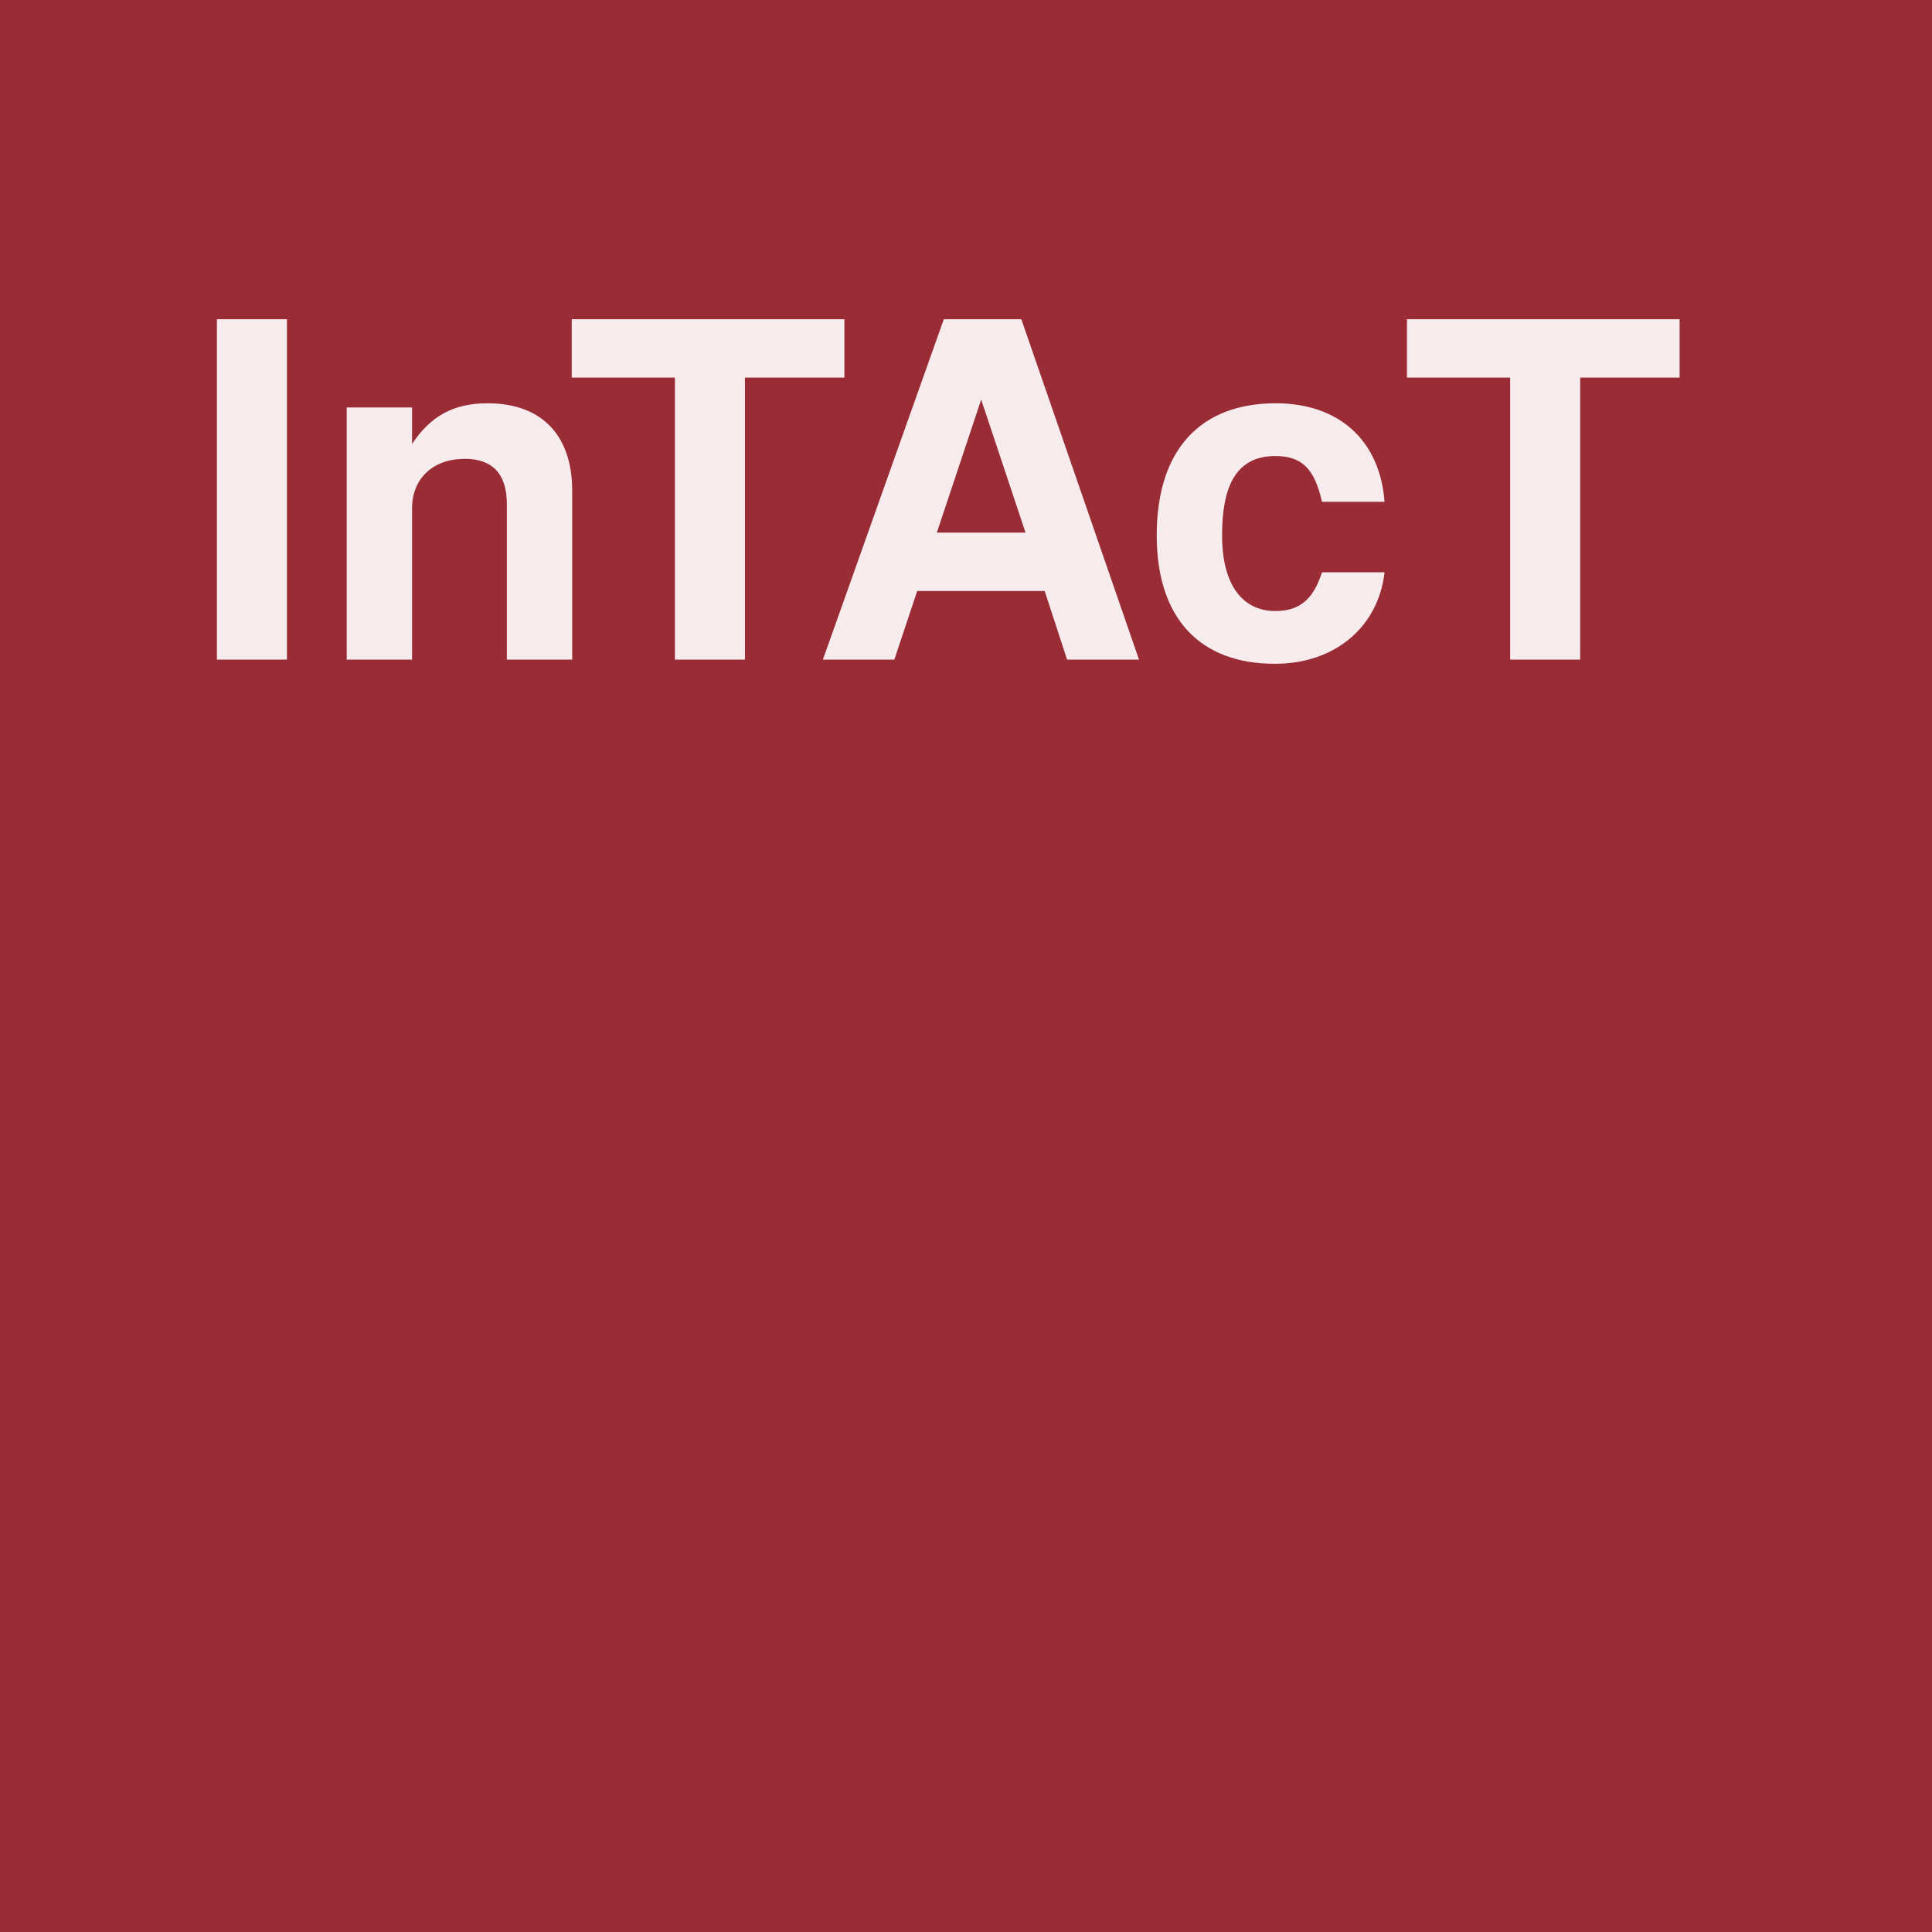
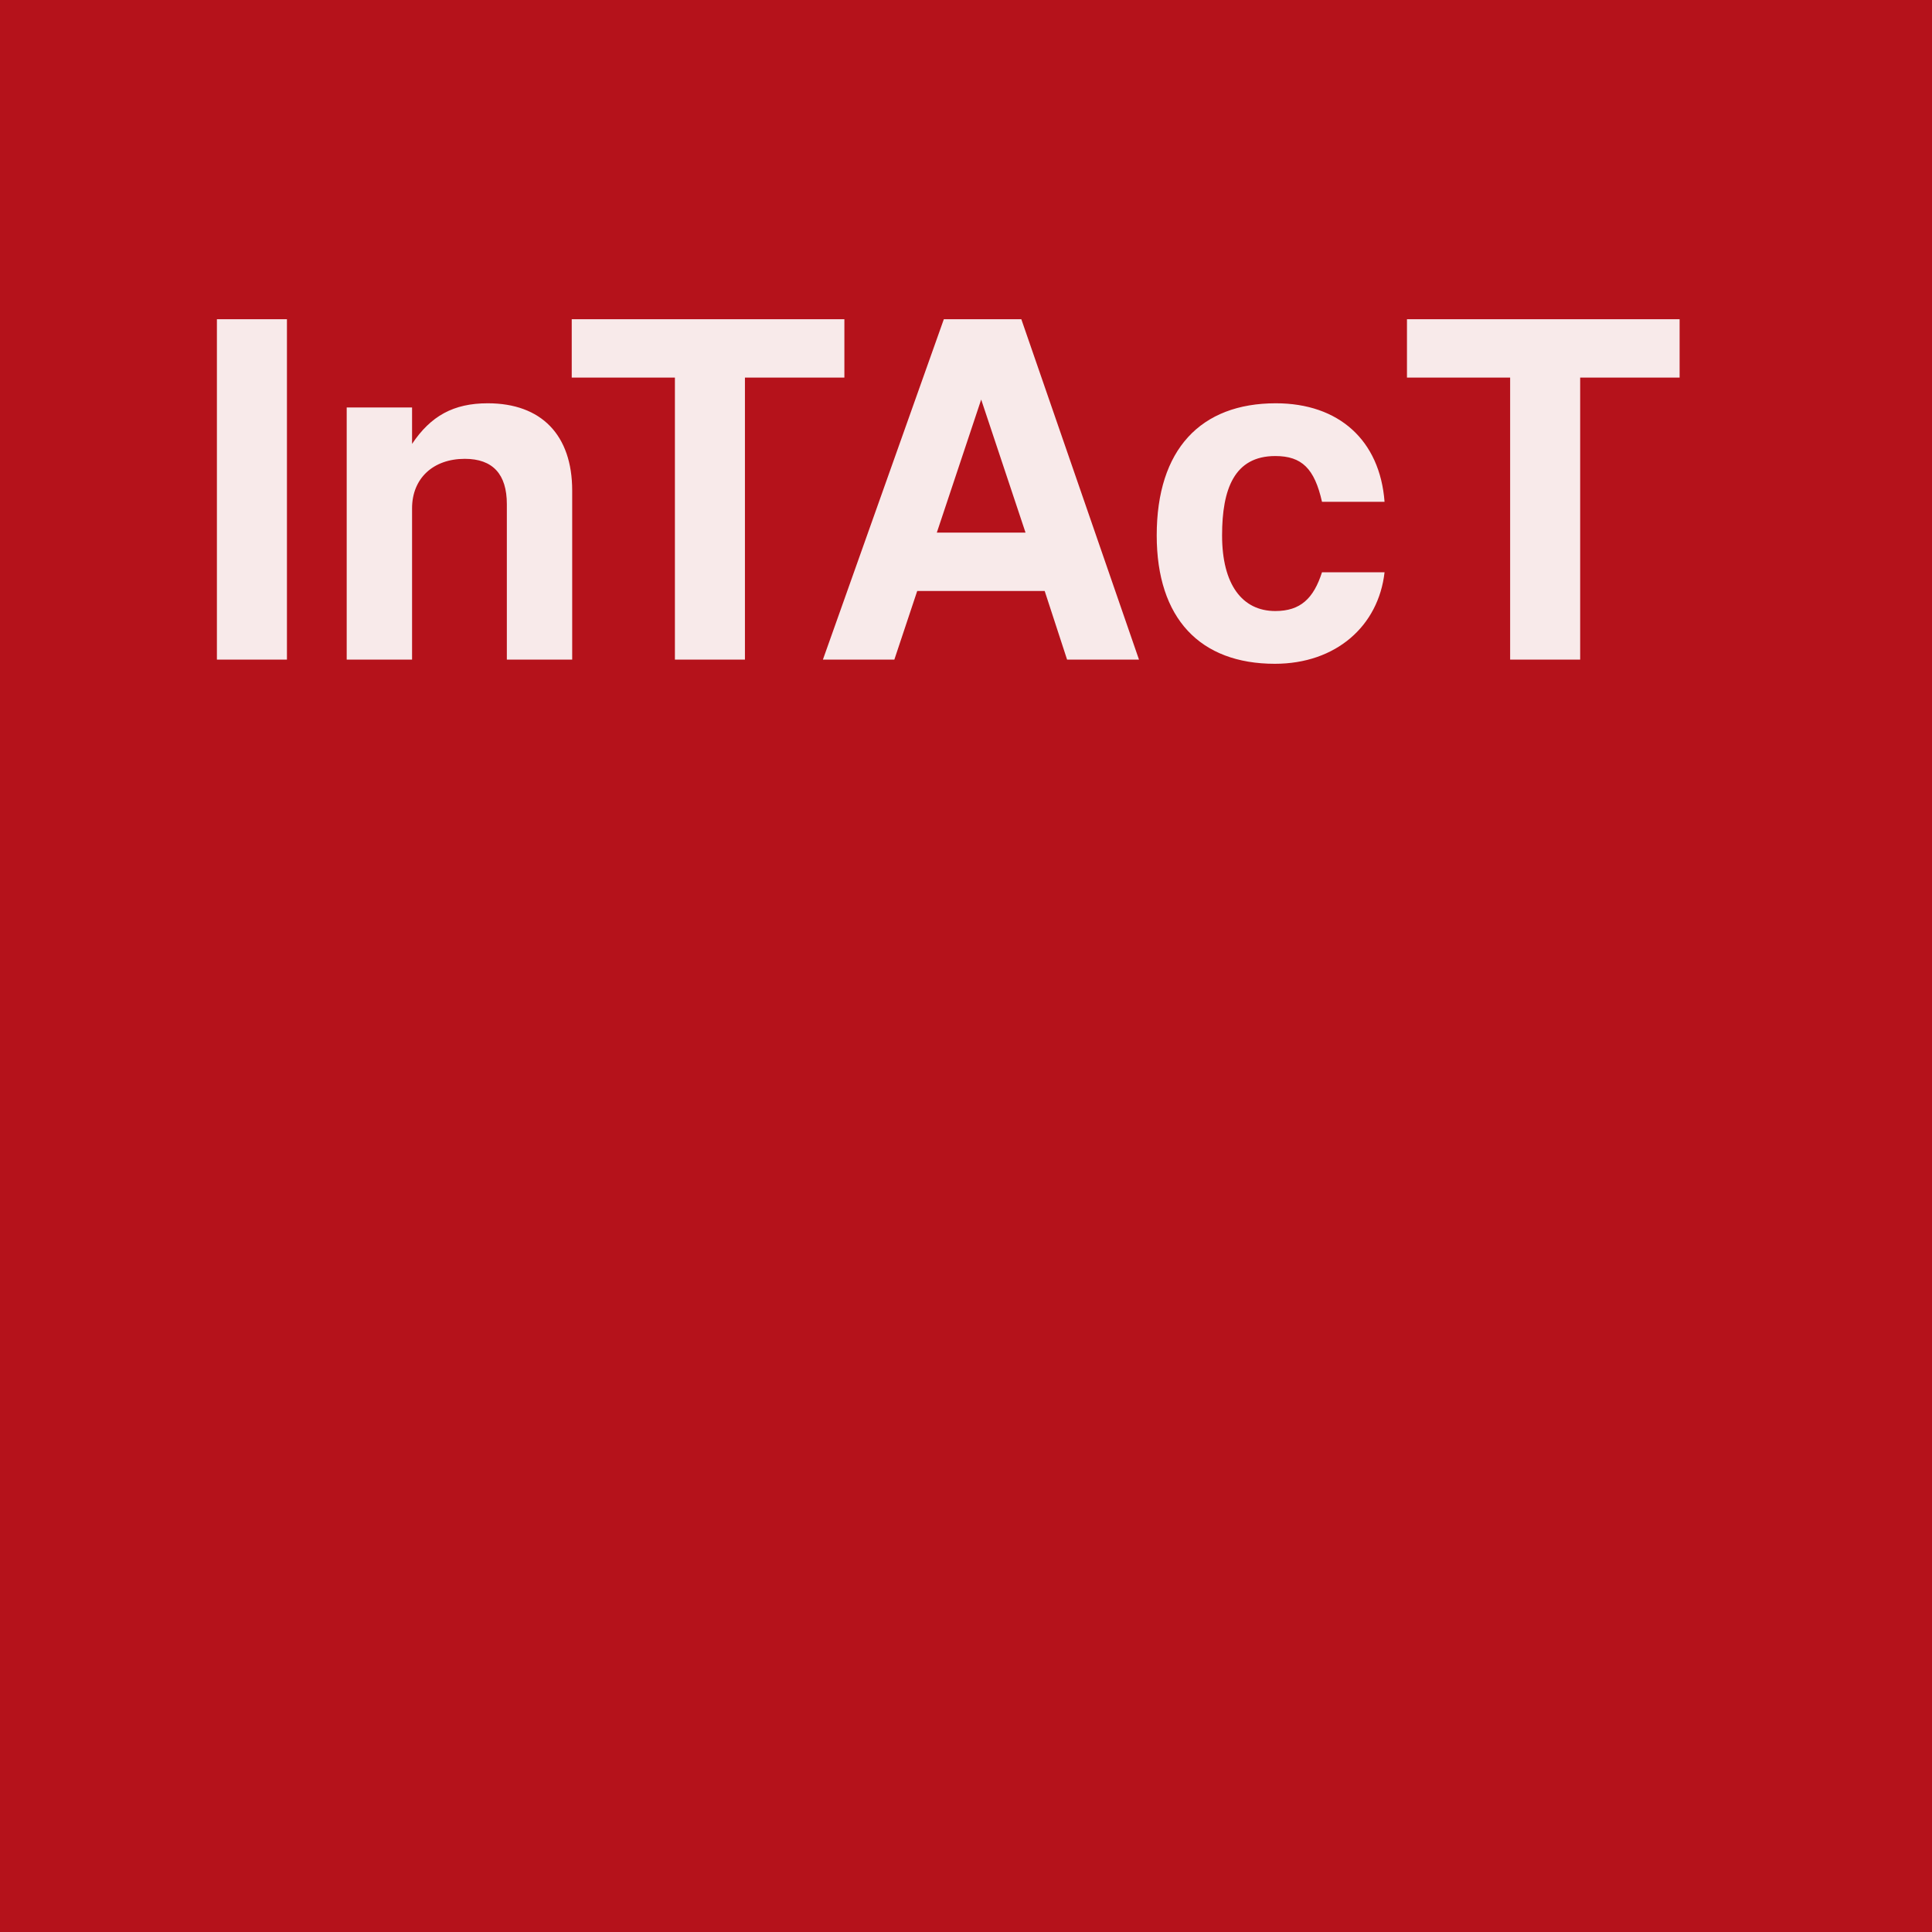
<svg xmlns="http://www.w3.org/2000/svg" width="400mm" height="400mm" viewBox="0 0 1417.323 1417.323" id="svg4423" version="1.1">
  <defs id="defs4425" />
  <g id="layer1" transform="translate(0,364.9608)">
-     <rect style="fill:#9a2c36;fill-opacity:1" id="rect4431" width="1417.323" height="1417.703" x="-6.1035156e-05" y="-364.961" />
+     <rect style="fill:#b5121b;fill-opacity:1" id="rect4431" width="1417.323" height="1417.703" x="-6.1035156e-05" y="-364.961" />
  </g>
  <g id="layer2" transform="translate(0,885.8269)">
    <text xml:space="preserve" style="font-style:normal;font-variant:normal;font-weight:bold;font-stretch:normal;font-size:342.5px;line-height:125%;font-family:'Helvetica Neue';-inkscape-font-specification:'Helvetica Neue, Bold';text-align:start;letter-spacing:0px;word-spacing:0px;writing-mode:lr-tb;text-anchor:start;opacity:0.91;fill:#ffffff;fill-opacity:1;stroke:none;stroke-width:1px;stroke-linecap:butt;stroke-linejoin:miter;stroke-opacity:1" x="137.548" y="-401.947" id="text5145">
      <tspan x="137.548" y="-401.947" id="tspan5147" style="font-style:normal;font-variant:normal;font-weight:bold;font-stretch:normal;font-size:342.5px;line-height:125%;font-family:'Helvetica Neue';-inkscape-font-specification:'Helvetica Neue, Bold';text-align:start;writing-mode:lr-tb;text-anchor:start;fill:#ffffff;fill-opacity:1">
        <tspan x="137.548" y="-401.947" style="font-style:normal;font-variant:normal;font-weight:bold;font-stretch:normal;font-size:342.5px;line-height:125%;font-family:'Helvetica Neue';-inkscape-font-specification:'Helvetica Neue, Bold';text-align:start;writing-mode:lr-tb;text-anchor:start;fill:#ffffff;fill-opacity:1" id="tspan5149">InTAcT</tspan>
      </tspan>
    </text>
    <flowRoot xml:space="preserve" id="flowRoot4145" style="font-style:normal;font-variant:normal;font-weight:normal;font-stretch:normal;font-size:125px;line-height:125%;font-family:'Helvetica Neue';-inkscape-font-specification:'Helvetica Neue, Normal';text-align:start;letter-spacing:0px;word-spacing:0px;writing-mode:lr-tb;text-anchor:start;fill:#ffffff;fill-opacity:1;stroke:none;stroke-width:1px;stroke-linecap:butt;stroke-linejoin:miter;stroke-opacity:1" transform="translate(201.5569,-885.8269)">
      <flowRegion id="flowRegion4147">
        <rect id="rect4149" width="1293.103" height="806.897" x="75.862" y="555.254" style="font-style:normal;font-variant:normal;font-weight:normal;font-stretch:normal;font-size:125px;line-height:125%;font-family:'Helvetica Neue';-inkscape-font-specification:'Helvetica Neue, Normal';text-align:start;writing-mode:lr-tb;text-anchor:start;fill:#ffffff;fill-opacity:1" />
      </flowRegion>
      <flowPara id="flowPara4184">
        <flowSpan style="font-weight:bold" id="flowSpan4192">In</flowSpan>
        <flowSpan style="fill:#cccccc;fill-opacity:1" id="flowSpan4268">tegrity</flowSpan>
      </flowPara>
      <flowPara id="flowPara4186">
        <flowSpan style="font-weight:bold" id="flowSpan4194">T</flowSpan>
        <flowSpan style="fill:#cccccc;fill-opacity:1" id="flowSpan4266">ransparency</flowSpan>
      </flowPara>
      <flowPara id="flowPara4188">
        <flowSpan style="font-weight:bold" id="flowSpan4196">Ac</flowSpan>
        <flowSpan style="fill:#cccccc;fill-opacity:1" id="flowSpan4264">countability</flowSpan>
      </flowPara>
      <flowPara id="flowPara4190">
        <flowSpan style="font-weight:bold" id="flowSpan4198">T</flowSpan>
        <flowSpan style="fill:#cccccc;fill-opacity:0.812" id="flowSpan4262">echnology</flowSpan>
      </flowPara>
    </flowRoot>
  </g>
</svg>
